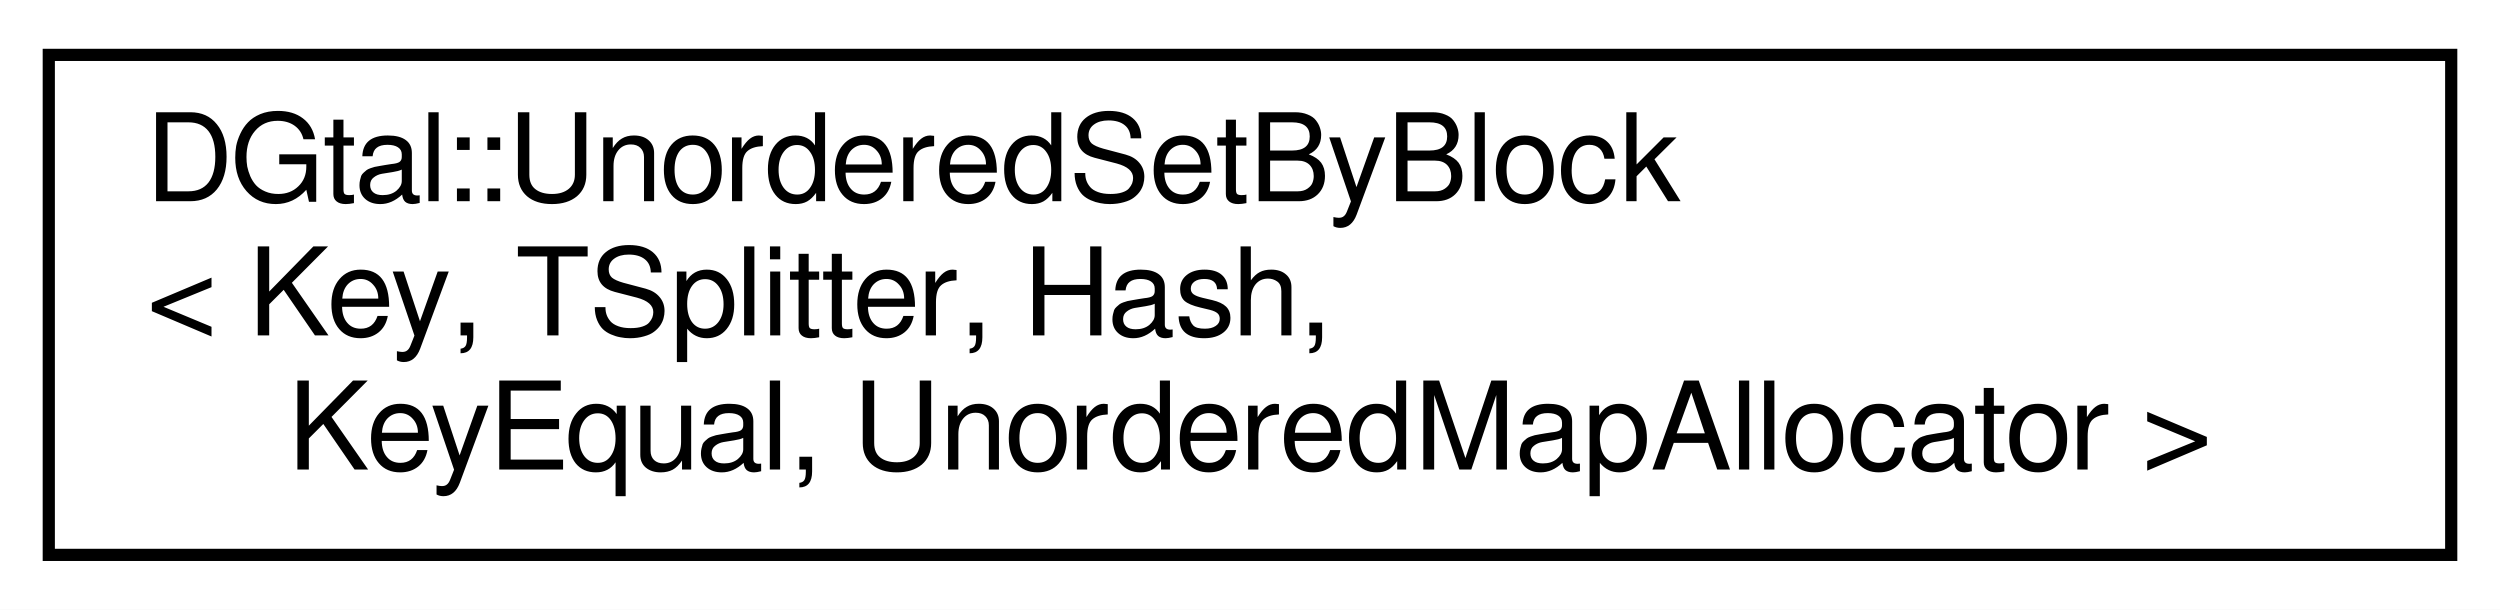
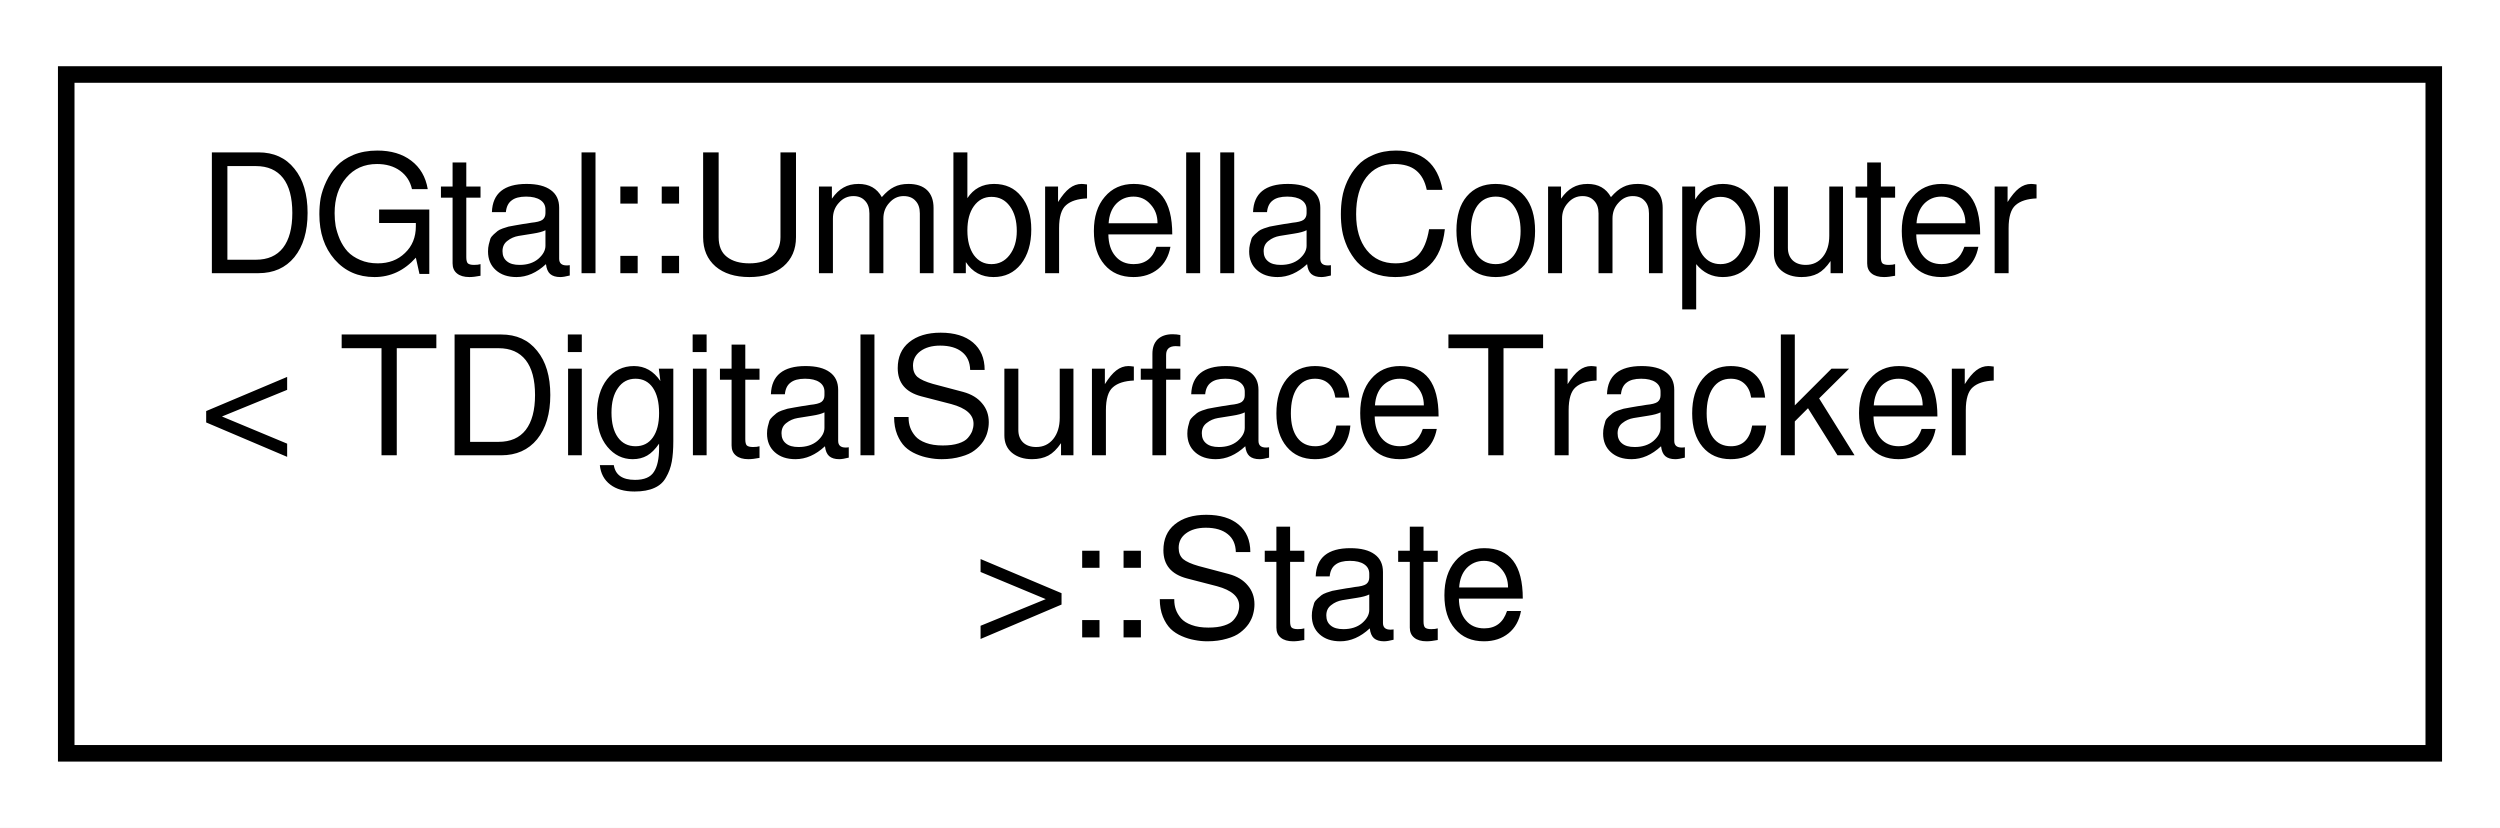
- <svg xmlns="http://www.w3.org/2000/svg" xmlns:xlink="http://www.w3.org/1999/xlink" width="205pt" height="50pt" viewBox="0.00 0.00 205.00 50.00">
+ <svg xmlns="http://www.w3.org/2000/svg" xmlns:xlink="http://www.w3.org/1999/xlink" width="151pt" height="50pt" viewBox="0.00 0.00 151.00 50.00">
  <g id="graph0" class="graph" transform="scale(1 1) rotate(0) translate(4 46)">
-     <polygon fill="white" stroke="transparent" points="-4,4 -4,-46 201,-46 201,4 -4,4" />
+     <polygon fill="white" stroke="transparent" points="-4,4 -4,-46 147,-46 147,4 -4,4" />
    <g id="node1" class="node">
      <g id="a_node1">
-         <a xlink:href="structDGtal_1_1UnorderedSetByBlock.html" target="_top" xlink:title=" ">
-           <polygon fill="white" stroke="black" points="0,-0.5 0,-41.5 197,-41.5 197,-0.5 0,-0.5" />
-           <text text-anchor="start" x="8" y="-29.5" font-family="FreeSans" font-size="10.00">DGtal::UnorderedSetByBlock</text>
-           <text text-anchor="start" x="8" y="-18.5" font-family="FreeSans" font-size="10.00">&lt; Key, TSplitter, Hash,</text>
-           <text text-anchor="middle" x="98.5" y="-7.5" font-family="FreeSans" font-size="10.00"> KeyEqual, UnorderedMapAllocator &gt;</text>
+         <a xlink:href="structDGtal_1_1UmbrellaComputer_1_1State.html" target="_top" xlink:title=" ">
+           <polygon fill="white" stroke="black" points="0,-0.5 0,-41.5 143,-41.5 143,-0.5 0,-0.5" />
+           <text text-anchor="start" x="8" y="-29.5" font-family="FreeSans" font-size="10.00">DGtal::UmbrellaComputer</text>
+           <text text-anchor="start" x="8" y="-18.5" font-family="FreeSans" font-size="10.00">&lt; TDigitalSurfaceTracker</text>
+           <text text-anchor="middle" x="71.5" y="-7.5" font-family="FreeSans" font-size="10.00"> &gt;::State</text>
        </a>
      </g>
    </g>
  </g>
</svg>
